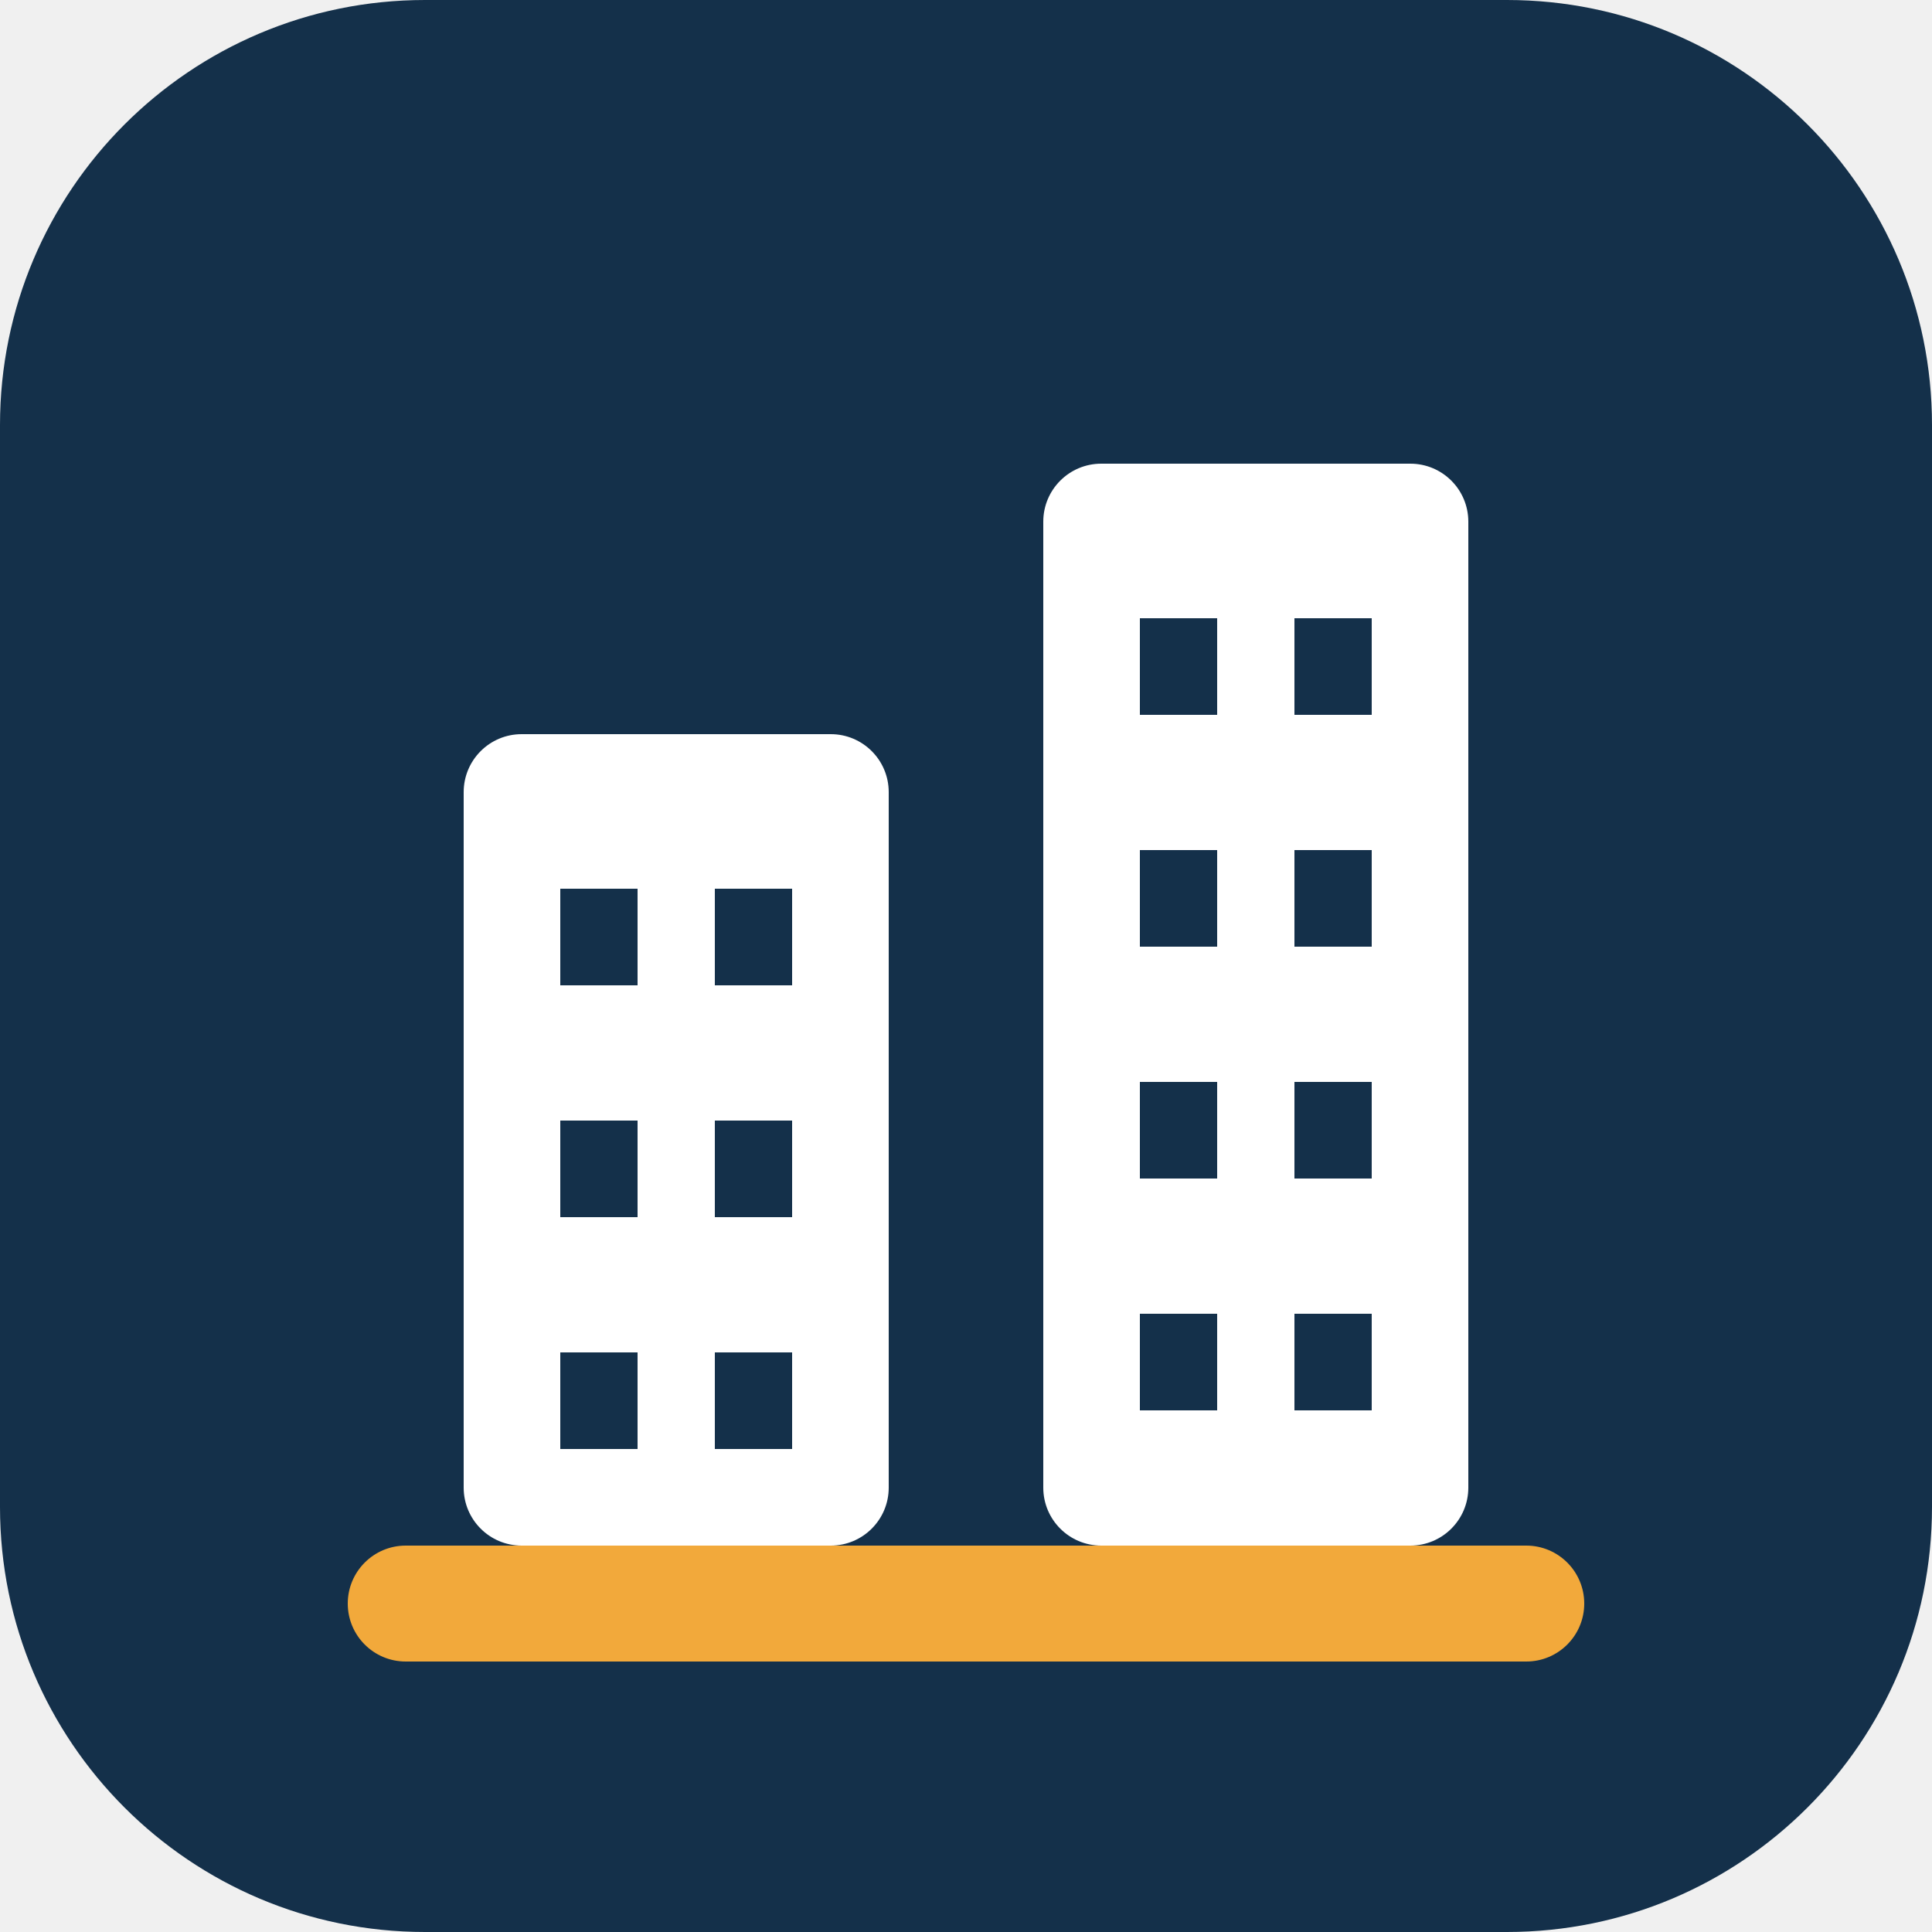
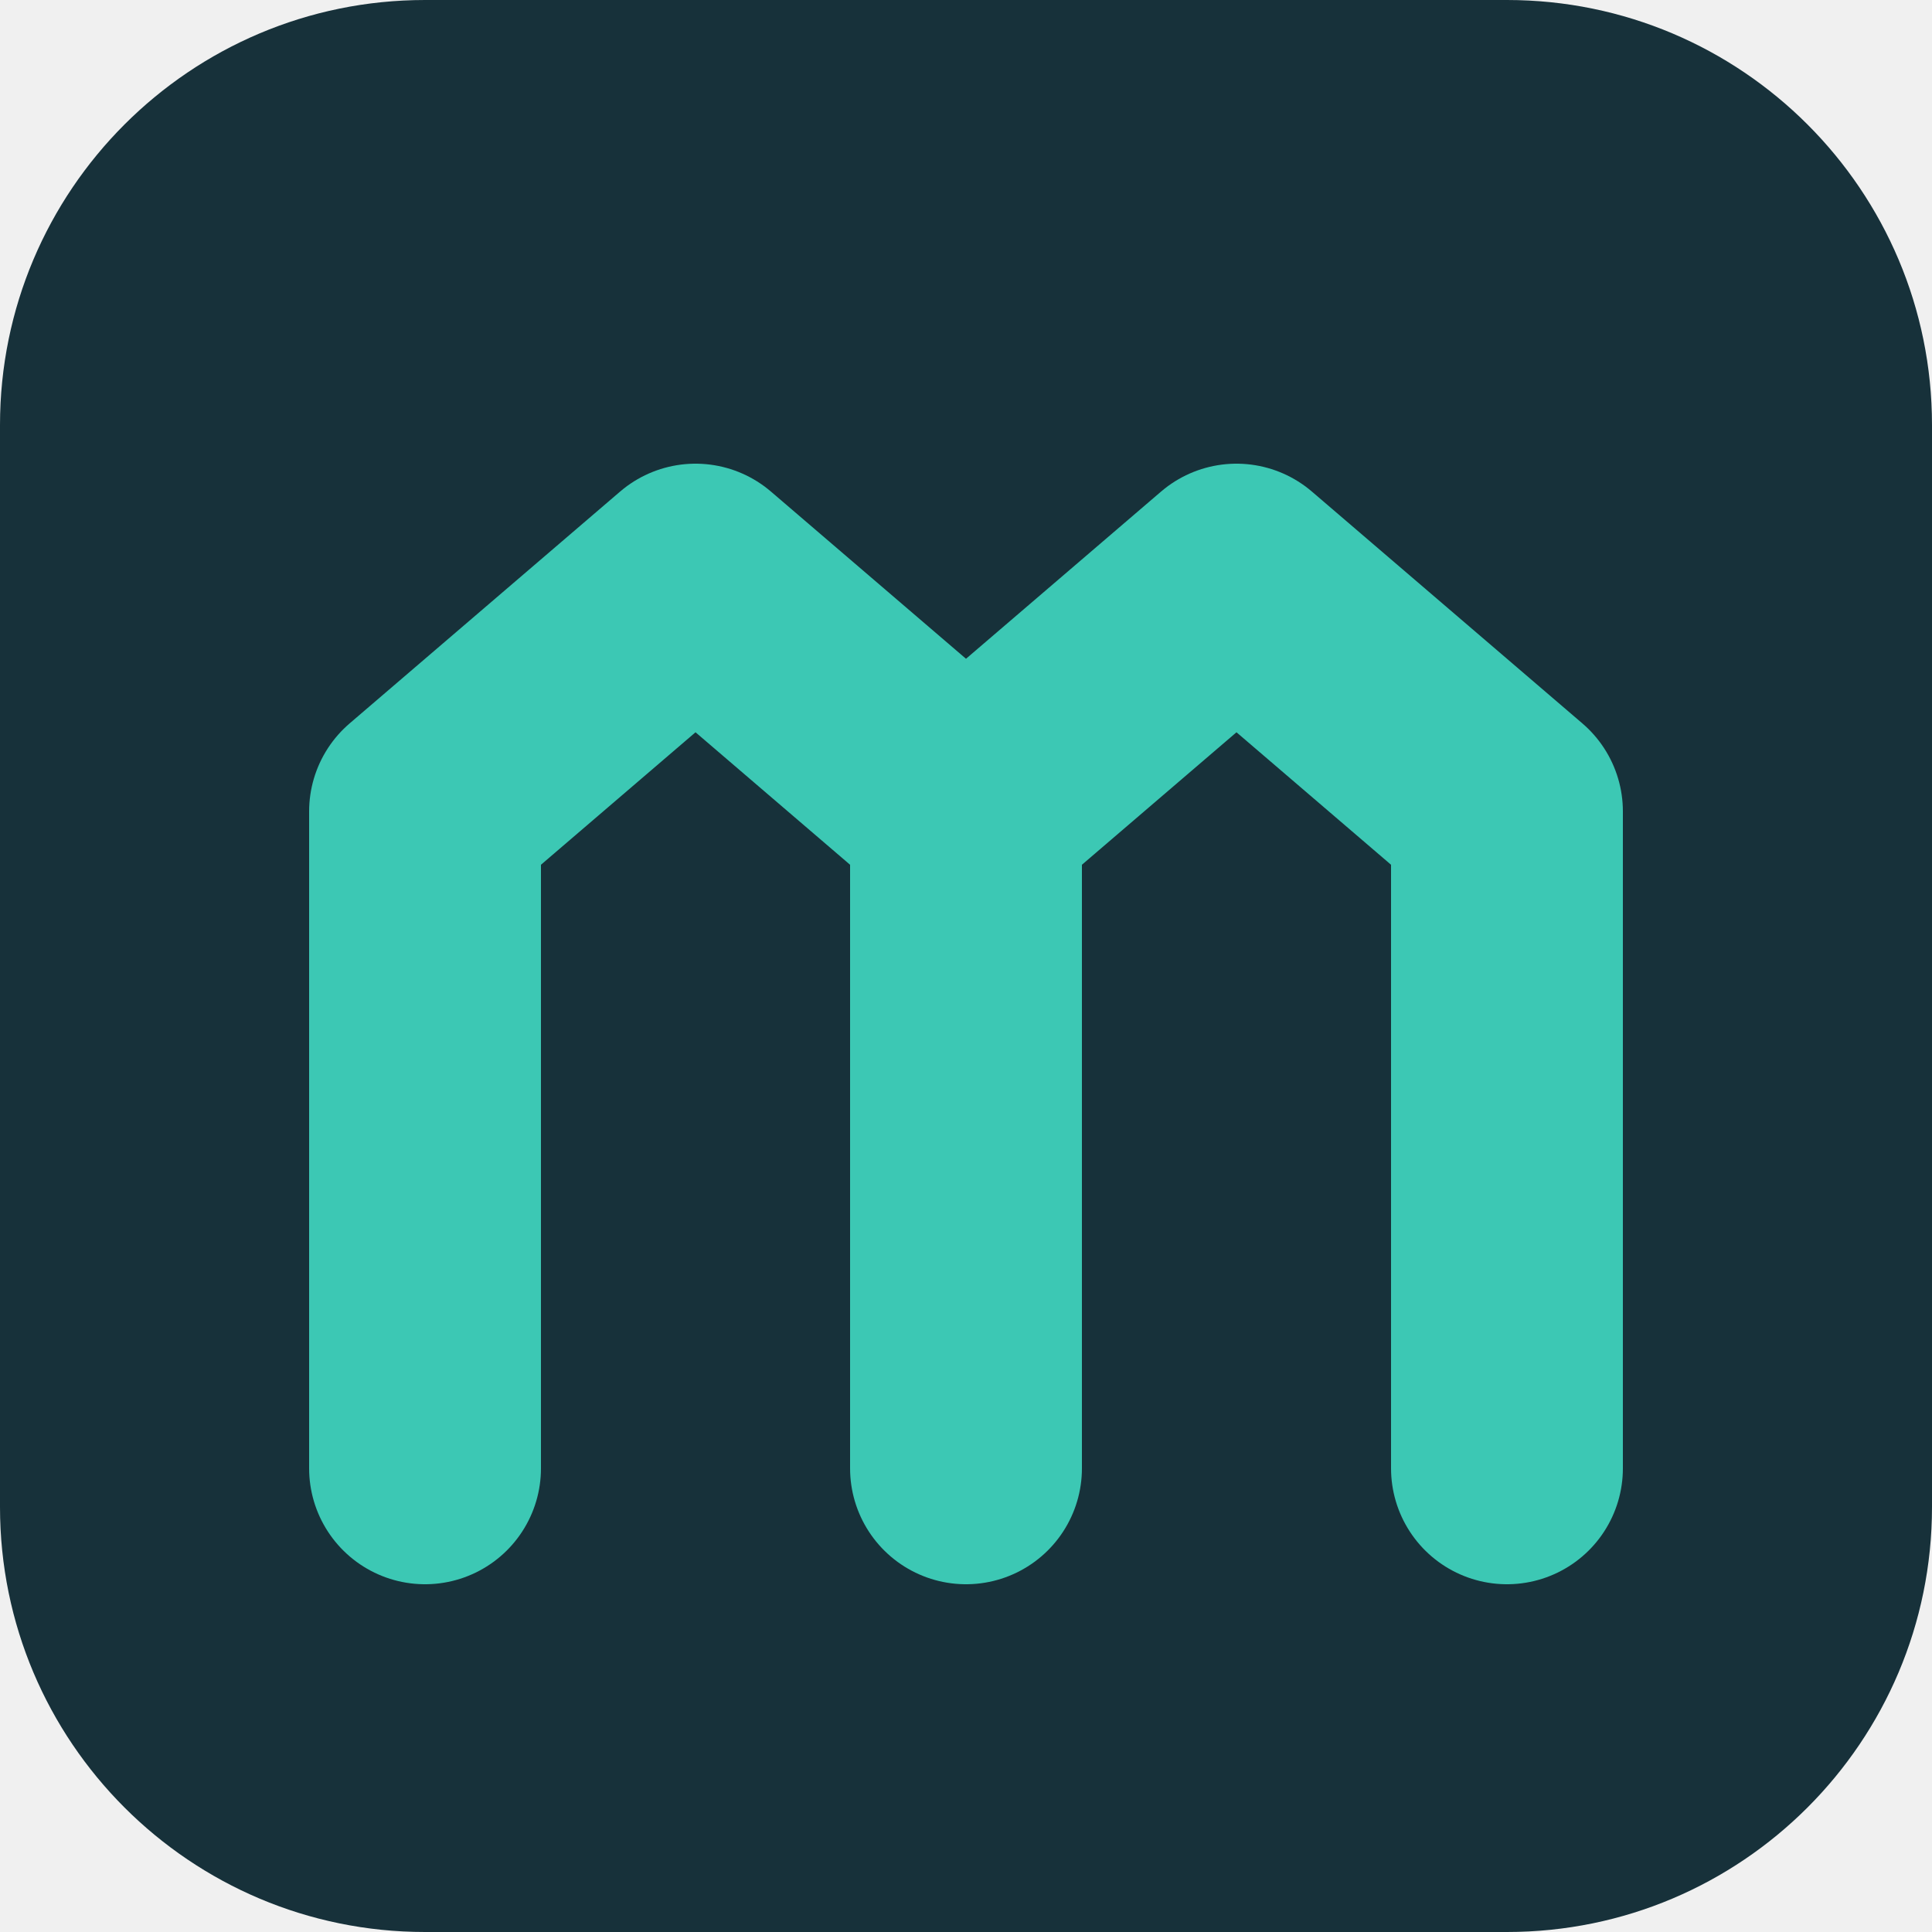
- <svg xmlns="http://www.w3.org/2000/svg" viewBox="0 0 100 100">
-   <rect width="100" height="100" rx="22" fill="#14304A" />
-   <rect x="24" y="38" width="22" height="42" rx="3" fill="#fff" />
-   <rect x="54" y="24" width="22" height="56" rx="3" fill="#fff" />
-   <g fill="#14304A">
-     <rect x="29" y="46" width="4" height="5" />
-     <rect x="37" y="46" width="4" height="5" />
-     <rect x="29" y="58" width="4" height="5" />
-     <rect x="37" y="58" width="4" height="5" />
-     <rect x="29" y="70" width="4" height="5" />
-     <rect x="37" y="70" width="4" height="5" />
-     <rect x="59" y="32" width="4" height="5" />
-     <rect x="67" y="32" width="4" height="5" />
-     <rect x="59" y="44" width="4" height="5" />
-     <rect x="67" y="44" width="4" height="5" />
-     <rect x="59" y="56" width="4" height="5" />
-     <rect x="67" y="56" width="4" height="5" />
-     <rect x="59" y="68" width="4" height="5" />
-     <rect x="67" y="68" width="4" height="5" />
-   </g>
-   <rect x="18" y="80" width="64" height="6" rx="3" fill="#F2A93B" />
+ <svg xmlns="http://www.w3.org/2000/svg" viewBox="0 0 200 200">
+   <rect width="200" height="200" rx="44" fill="#17313A" />
+   <path d="M44 152 L44 84 L72 60 L100 84 L128 60 L156 84 L156 152" fill="none" stroke="#3CC8B4" stroke-width="24" stroke-linecap="round" stroke-linejoin="round" />
+   <path d="M100 84 L100 152" fill="none" stroke="#3CC8B4" stroke-width="24" stroke-linecap="round" />
</svg>
